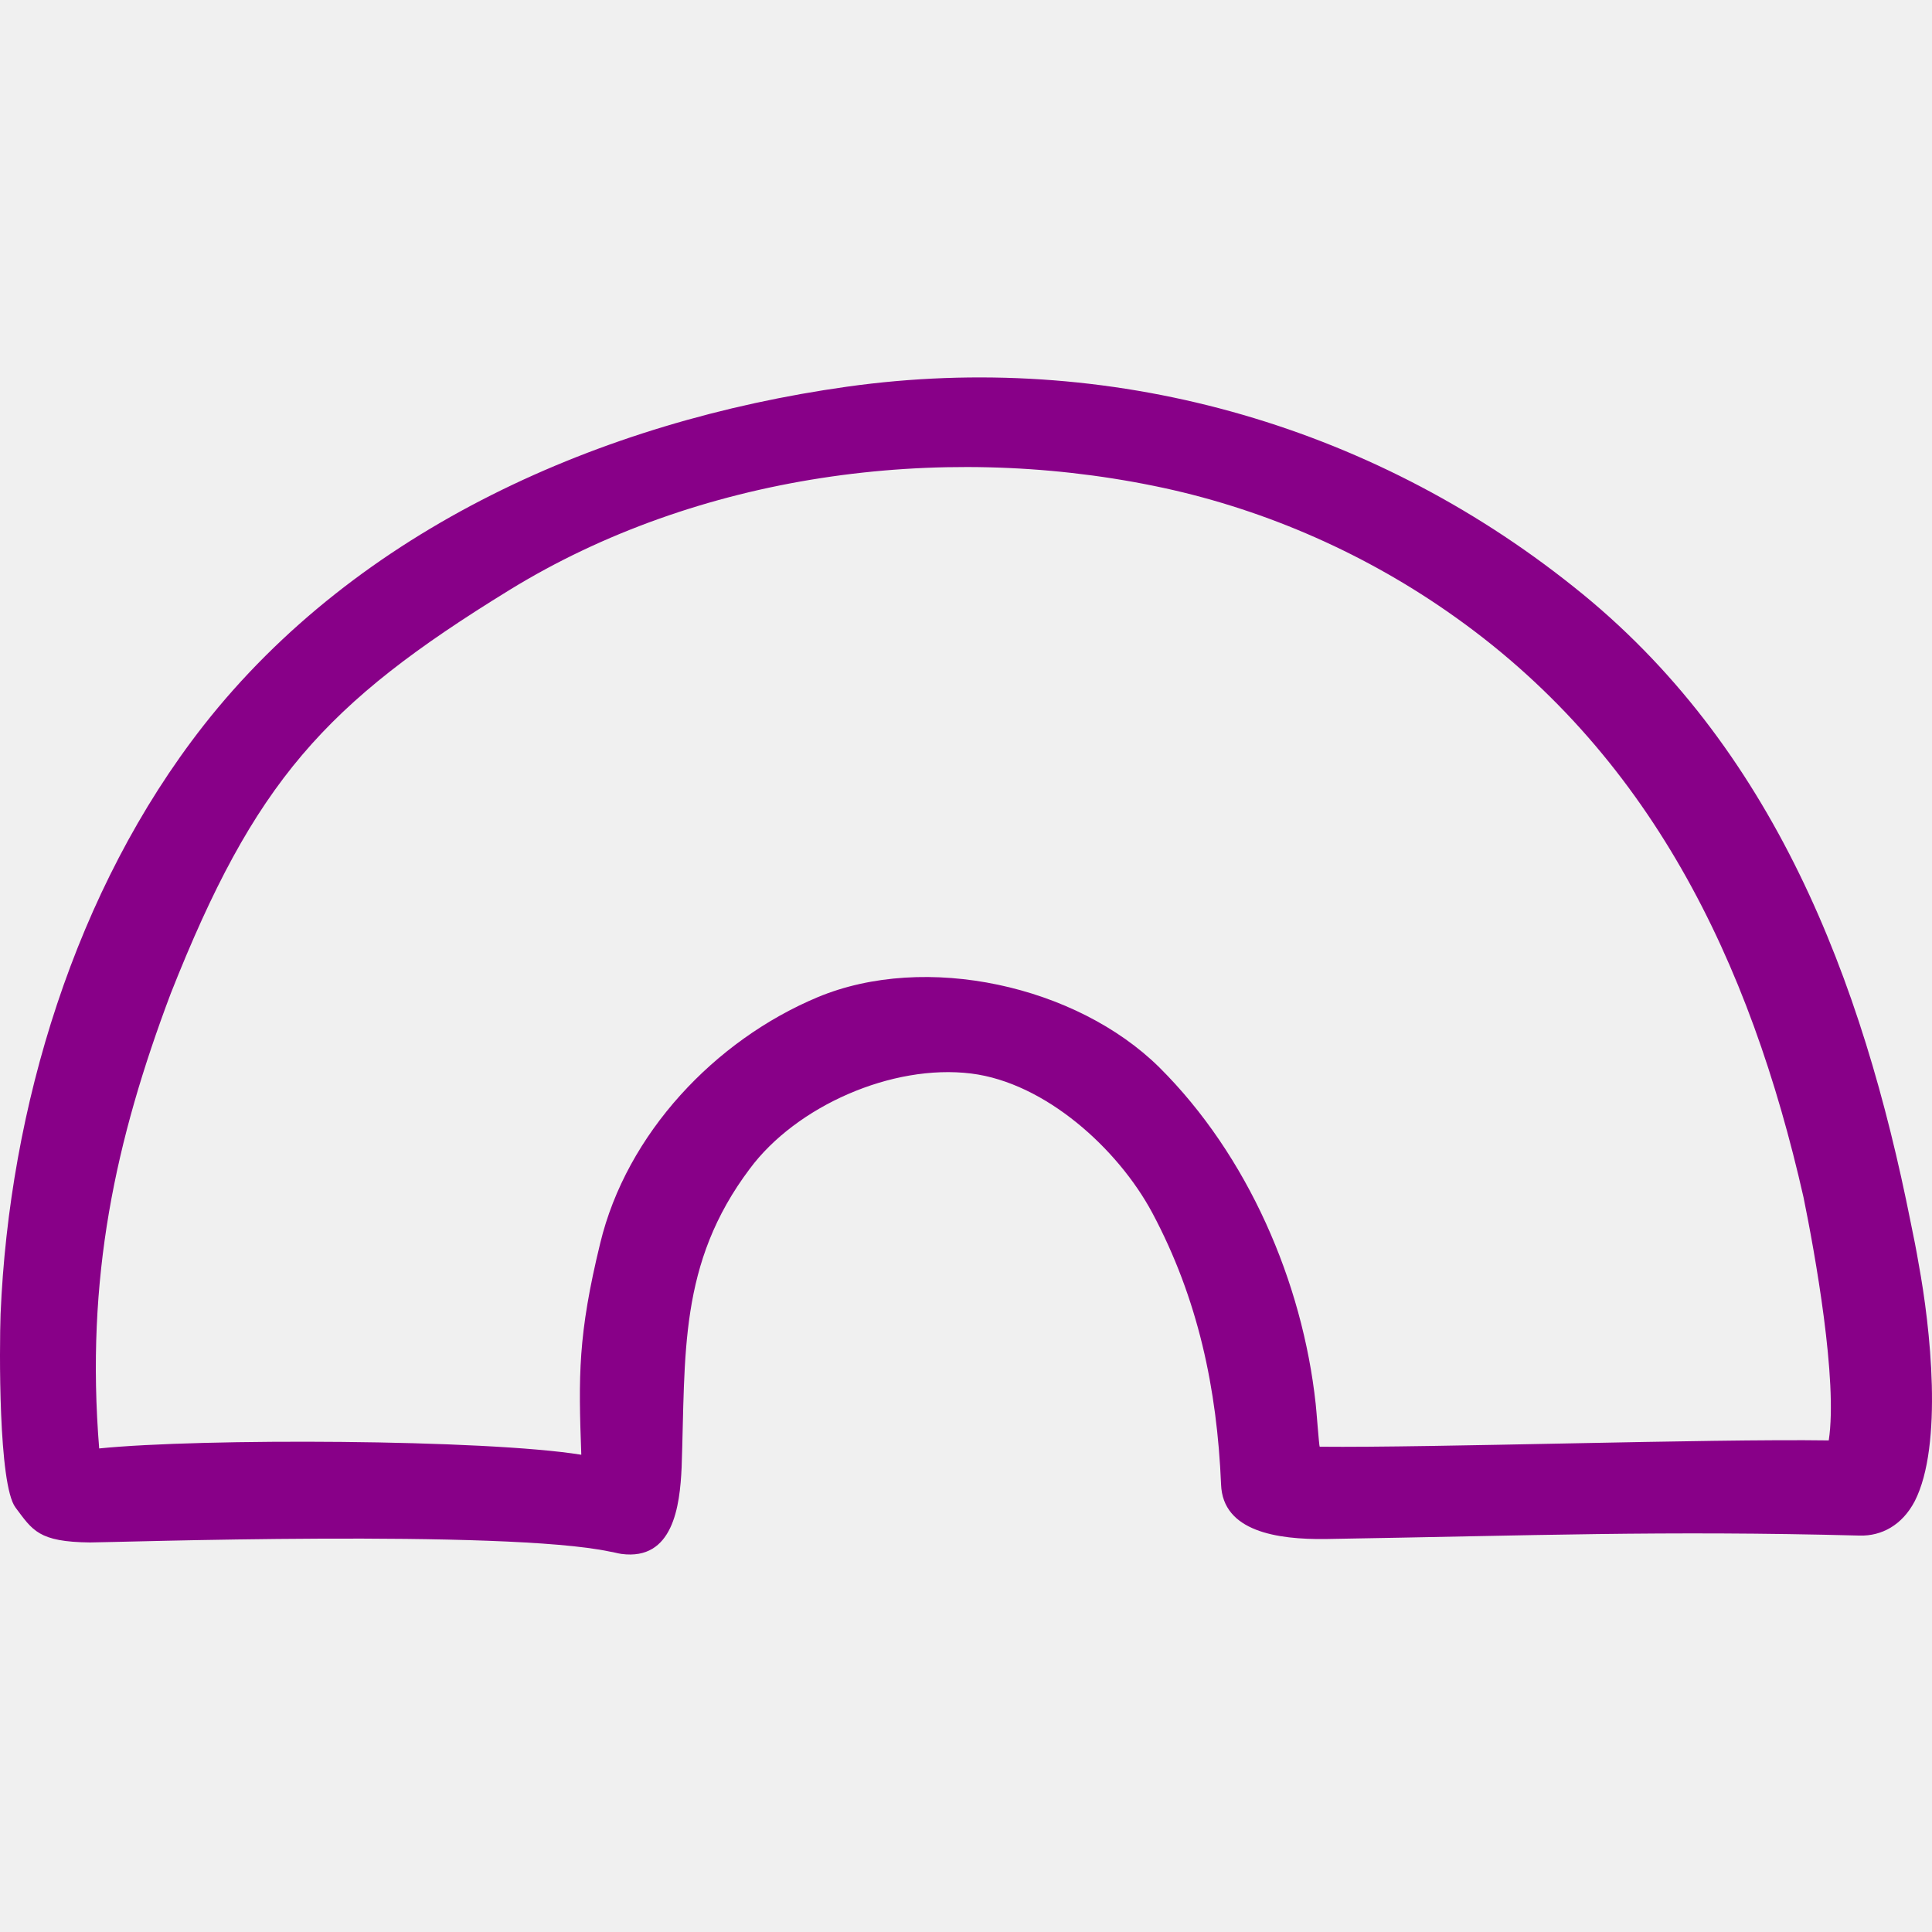
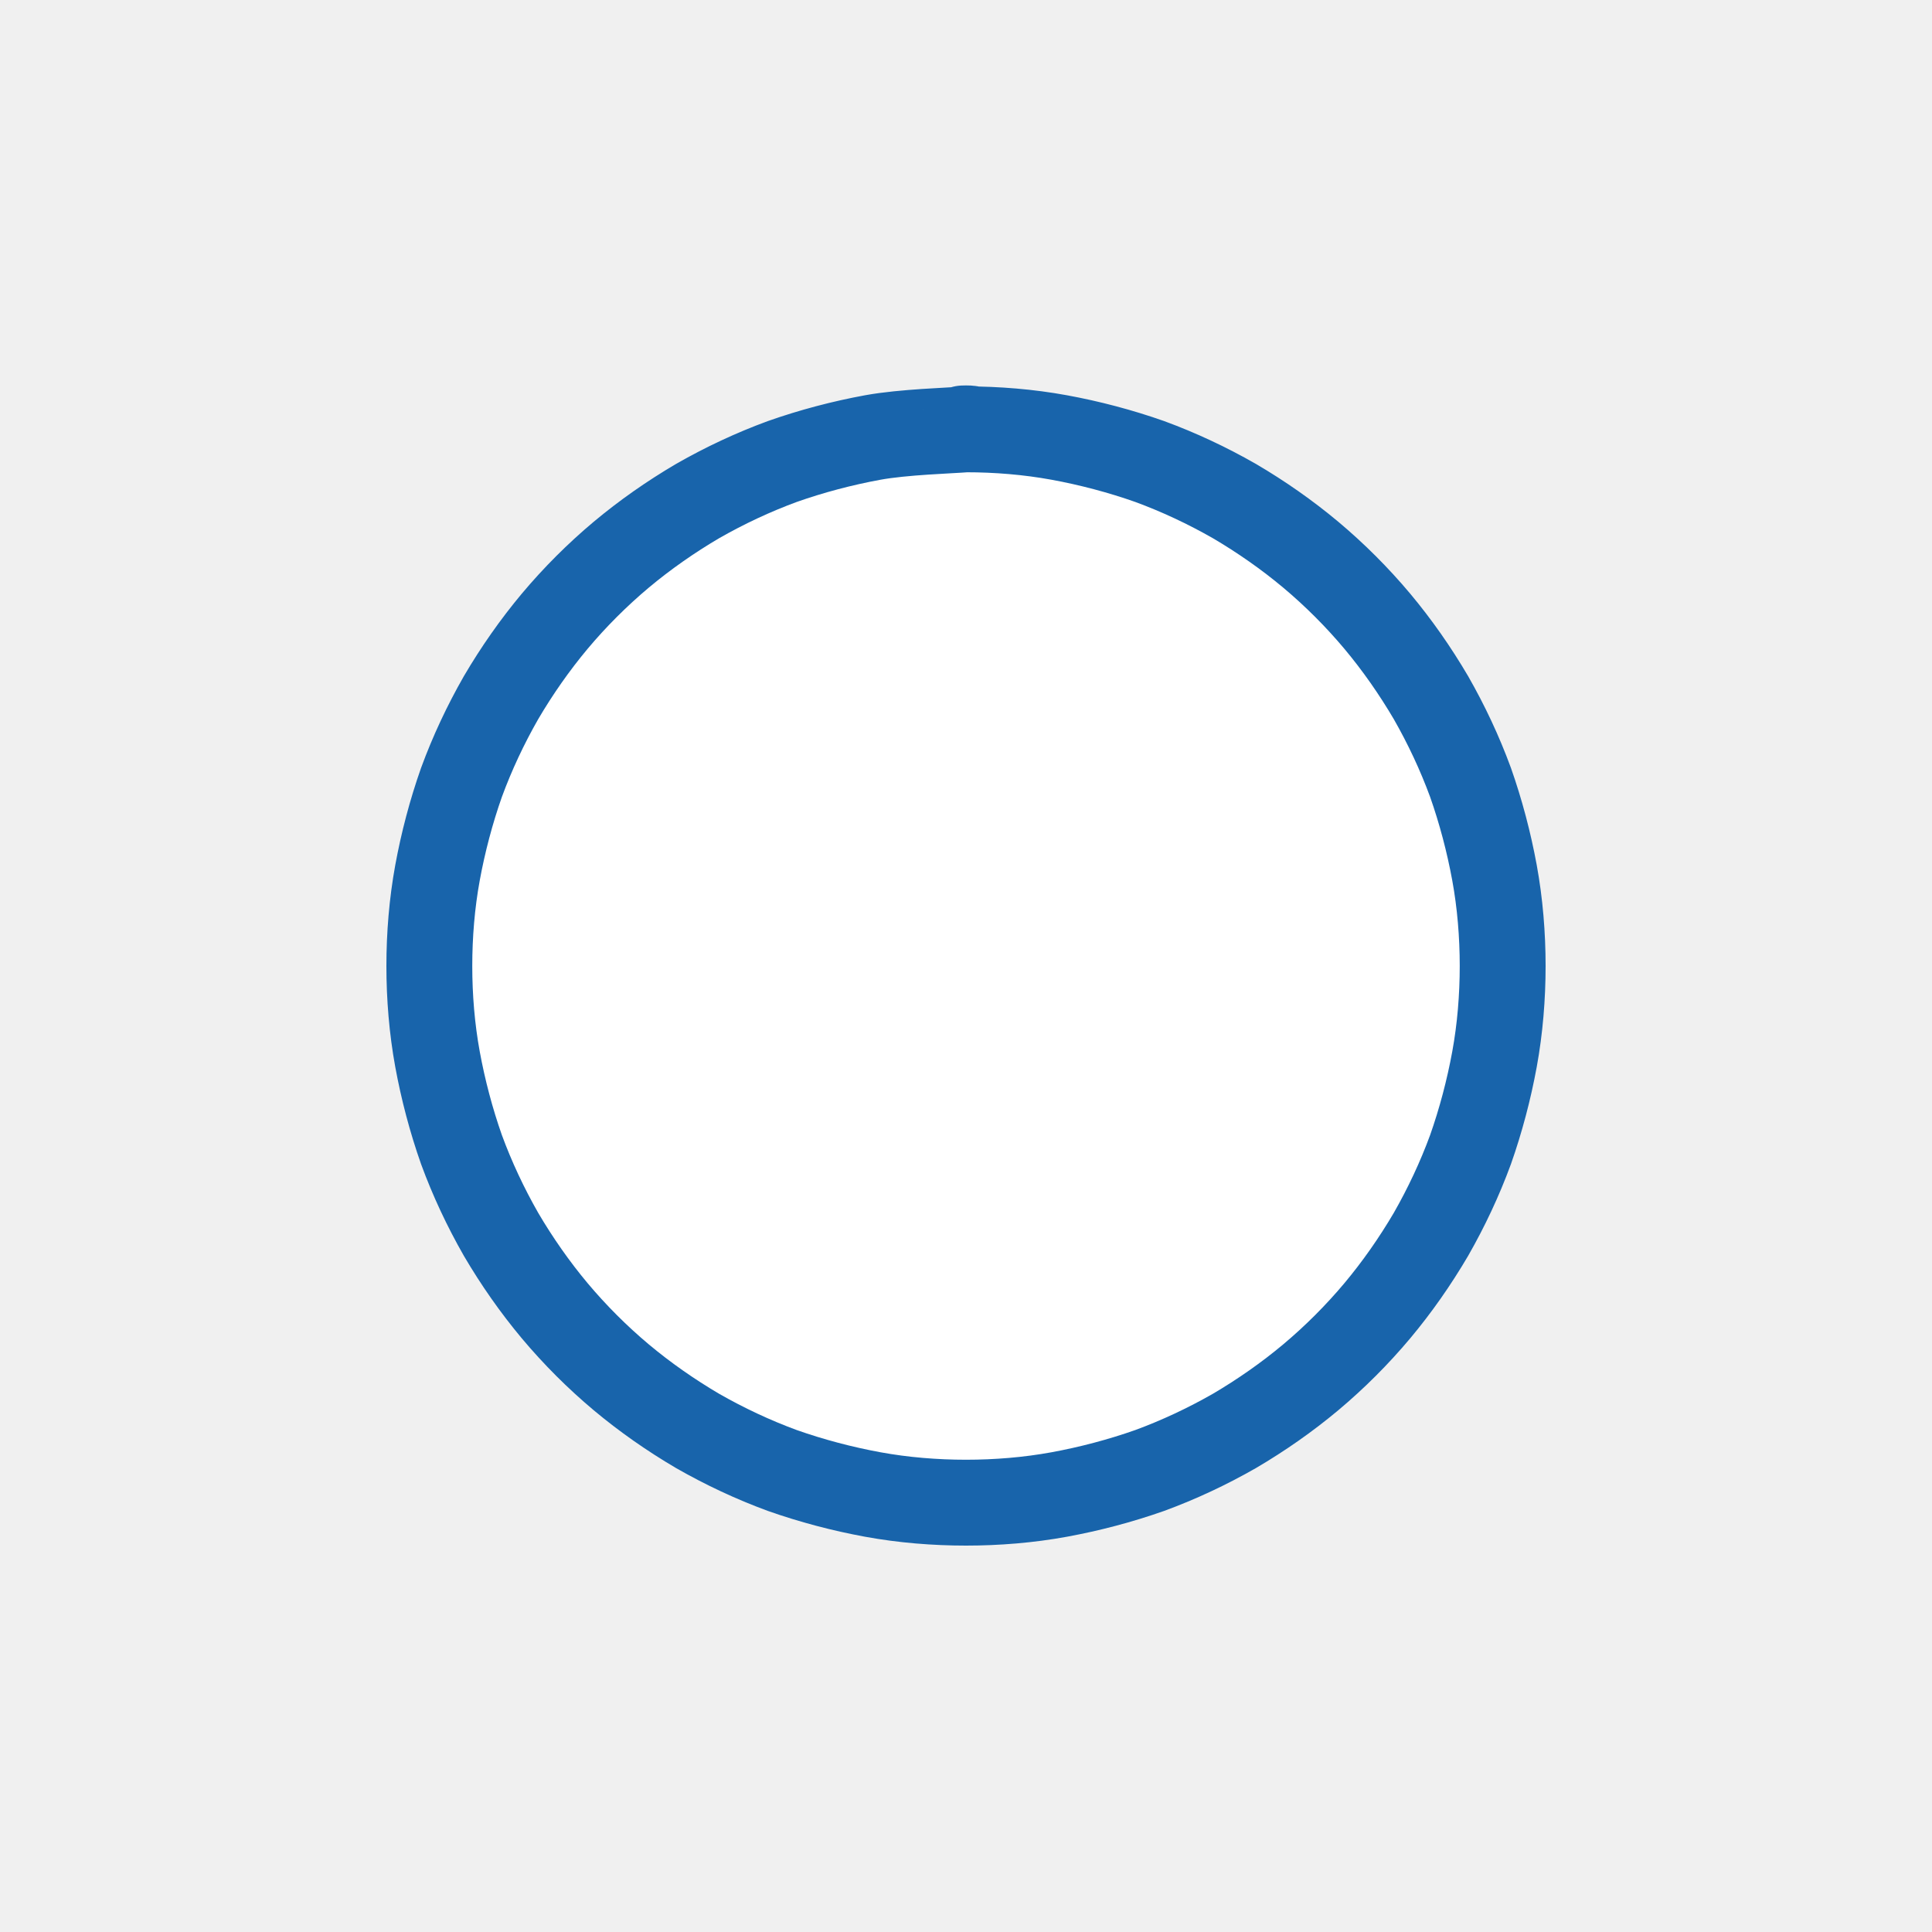
- <svg xmlns="http://www.w3.org/2000/svg" width="100px" height="100px" fill="#808" viewBox="21.5 87.38 337.01 205.33">
-   <path d="M356.2 242.1c-.4-2.4-.9-4.9-1.4-7.3-8.4-42.2-23.9-83.2-58.8-110.9-35.8-28.6-81.2-41.3-126.8-34.9C126.5 95 84 113.7 57 148.1c-22.4 28.6-33.9 66.7-35.4 102.7-.2 5.7-.4 29.7 2.6 33.7s4 6 13 6.1c4 0 72.5-2.3 90.7 1.6.7.1 1.3.3 2 .4 9 1.2 10.2-8.3 10.5-15.1.7-19.7-.6-35.5 11.9-52.1 8.1-10.9 24.8-18.3 38.6-16.6 12.9 1.6 25.6 13.1 31.6 24.3 8 15 11.3 30.7 12 47.4.3 8.2 9.8 9.6 18.2 9.5 36.6-.6 58.6-1.5 93.2-.6 3.8.1 7.4-1.8 9.6-6 5-9.8 2.7-30.5.7-41.3zm-15.7 30.7c-21.1-.3-69.1 1.3-88.8 1.1-.1 0-.6-6.8-.7-7.5-2.3-21.2-11.8-43.3-27.3-58.7-14.4-14.2-40.7-20.1-59.6-12.2-17.9 7.5-33.3 23.8-37.9 42.9-3.9 16-3.8 23.2-3.3 36.9-16.8-2.7-66.3-2.9-84.1-1.1-2.4-29.7 2.8-53.7 12.5-79.4 14.6-36.9 26.8-50.5 59-70.3 32.8-20.2 74.8-25.9 112.5-18.2 18.2 3.7 35.7 11.2 51 21.8 35.6 24.6 53 61.3 62.3 102.3 2 9.8 6 32 4.4 42.4z" />
+ <svg xmlns="http://www.w3.org/2000/svg" version="1.1" viewBox="0 0 45 45" width="45" height="45">
+   <defs>
+     <style class="style-fonts">
+       @font-face {
+         font-family: "Virgil";
+         src: url("https://unpkg.com/@excalidraw/excalidraw@undefined/dist/excalidraw-assets/Virgil.woff2");
+       }
+       @font-face {
+         font-family: "Cascadia";
+         src: url("https://unpkg.com/@excalidraw/excalidraw@undefined/dist/excalidraw-assets/Cascadia.woff2");
+       }
+       @font-face {
+         font-family: "Assistant";
+         src: url("https://unpkg.com/@excalidraw/excalidraw@undefined/dist/excalidraw-assets/Assistant-Regular.woff2");
+       }
+     </style>
+   </defs>
+   <g stroke-linecap="round" transform="translate(10 10) rotate(2070 12.5 12.5)">
+     <path d="M25 12.5 C25 13.22, 24.94 13.96, 24.81 14.67 C24.68 15.38, 24.49 16.1, 24.25 16.78 C24 17.46, 23.69 18.12, 23.33 18.75 C22.96 19.38, 22.54 19.98, 22.08 20.53 C21.61 21.09, 21.09 21.61, 20.53 22.08 C19.98 22.54, 19.38 22.96, 18.75 23.33 C18.12 23.69, 17.46 24, 16.78 24.25 C16.1 24.49, 15.38 24.68, 14.67 24.81 C13.96 24.94, 13.22 25, 12.5 25 C11.78 25, 11.04 24.94, 10.33 24.81 C9.62 24.68, 8.9 24.49, 8.22 24.25 C7.54 24, 6.88 23.69, 6.25 23.33 C5.62 22.96, 5.02 22.54, 4.47 22.08 C3.91 21.61, 3.39 21.09, 2.92 20.53 C2.46 19.98, 2.04 19.38, 1.67 18.75 C1.31 18.12, 1 17.46, 0.75 16.78 C0.51 16.1, 0.32 15.38, 0.19 14.67 C0.06 13.96, 0 13.22, 0 12.5 C0 11.78, 0.06 11.04, 0.19 10.33 C0.32 9.62, 0.51 8.9, 0.75 8.22 C1 7.54, 1.31 6.88, 1.67 6.25 C2.04 5.62, 2.46 5.02, 2.92 4.47 C3.39 3.91, 3.91 3.39, 4.47 2.92 C5.02 2.46, 5.62 2.04, 6.25 1.67 C6.88 1.31, 7.54 1, 8.22 0.75 C8.9 0.51, 9.62 0.32, 10.33 0.19 C11.04 0.06, 11.78 0, 12.5 0 C13.22 0, 13.96 0.06, 14.67 0.19 C15.38 0.32, 16.1 0.51, 16.78 0.75 C17.46 1, 18.12 1.31, 18.75 1.67 C19.38 2.04, 19.98 2.46, 20.53 2.92 C21.09 3.39, 21.61 3.91, 22.08 4.47 C22.54 5.02, 22.96 5.62, 23.33 6.25 C23.69 6.88, 24 7.54, 24.25 8.22 C24.49 8.9, 24.68 9.62, 24.81 10.33 C24.94 11.04, 24.97 12.14, 25 12.5 C25.03 12.86, 25.03 12.14, 25 12.5" stroke="none" stroke-width="0" fill="#ffffff">
+     </path>
+     <path d="M25 12.5 C25 13.22, 24.94 13.96, 24.81 14.67 C24.68 15.38, 24.49 16.1, 24.25 16.78 C24 17.46, 23.69 18.12, 23.33 18.75 C22.96 19.38, 22.54 19.98, 22.08 20.53 C21.61 21.09, 21.09 21.61, 20.53 22.08 C19.98 22.54, 19.38 22.96, 18.75 23.33 C18.12 23.69, 17.46 24, 16.78 24.25 C16.1 24.49, 15.38 24.68, 14.67 24.81 C13.96 24.94, 13.22 25, 12.5 25 C11.78 25, 11.04 24.94, 10.33 24.81 C9.62 24.68, 8.9 24.49, 8.22 24.25 C7.54 24, 6.88 23.69, 6.25 23.33 C5.62 22.96, 5.02 22.54, 4.47 22.08 C3.91 21.61, 3.39 21.09, 2.92 20.53 C2.46 19.98, 2.04 19.38, 1.67 18.75 C1.31 18.12, 1 17.46, 0.75 16.78 C0.51 16.1, 0.32 15.38, 0.19 14.67 C0.06 13.96, 0 13.22, 0 12.5 C0 11.78, 0.06 11.04, 0.19 10.33 C0.32 9.62, 0.51 8.9, 0.75 8.22 C1 7.54, 1.31 6.88, 1.67 6.25 C2.04 5.62, 2.46 5.02, 2.92 4.47 C3.39 3.91, 3.91 3.39, 4.47 2.92 C5.02 2.46, 5.62 2.04, 6.25 1.67 C6.88 1.31, 7.54 1, 8.22 0.75 C8.9 0.51, 9.62 0.32, 10.33 0.19 C11.04 0.06, 11.78 0, 12.5 0 C13.22 0, 13.96 0.06, 14.67 0.19 C15.38 0.32, 16.1 0.51, 16.78 0.75 C17.46 1, 18.12 1.31, 18.75 1.67 C19.38 2.04, 19.98 2.46, 20.53 2.92 C21.09 3.39, 21.61 3.91, 22.08 4.47 C22.54 5.02, 22.96 5.62, 23.33 6.25 C23.69 6.88, 24 7.54, 24.25 8.22 C24.49 8.9, 24.68 9.62, 24.81 10.33 C24.94 11.04, 24.97 12.14, 25 12.5 C25.03 12.86, 25.03 12.14, 25 12.5" stroke="#1864ab" stroke-width="2" fill="none">
+     </path>
+   </g>
</svg>
